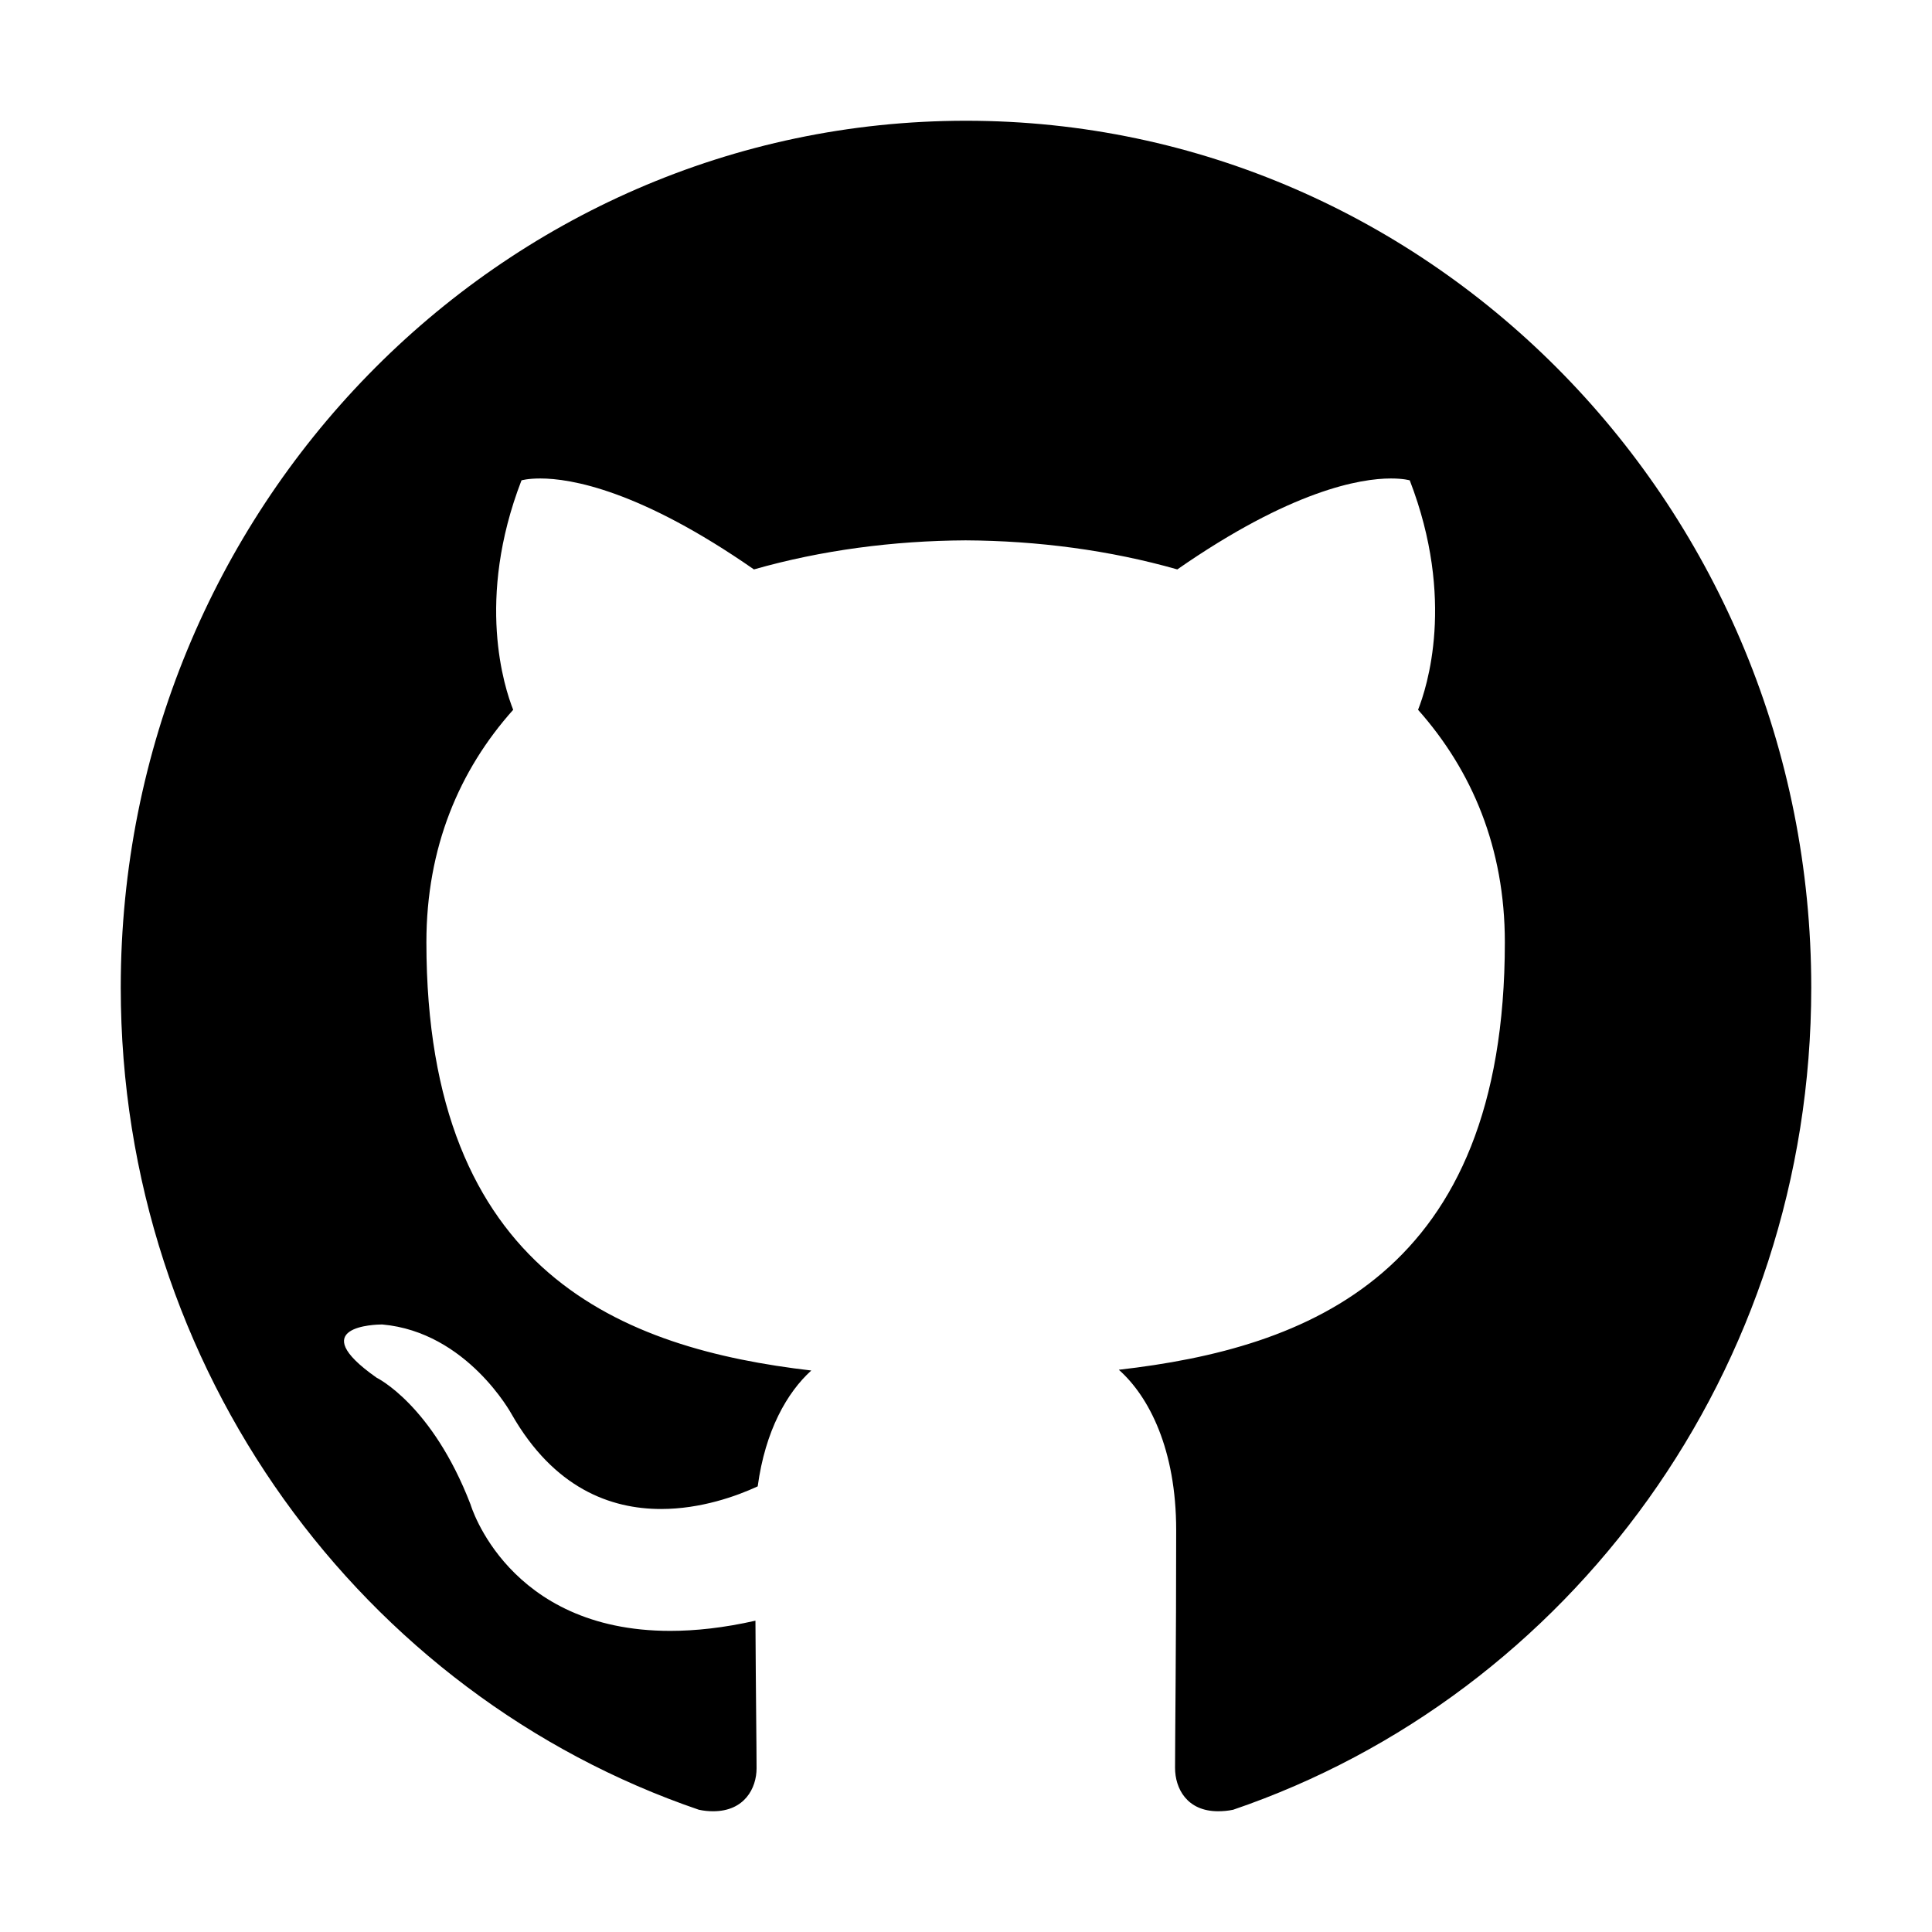
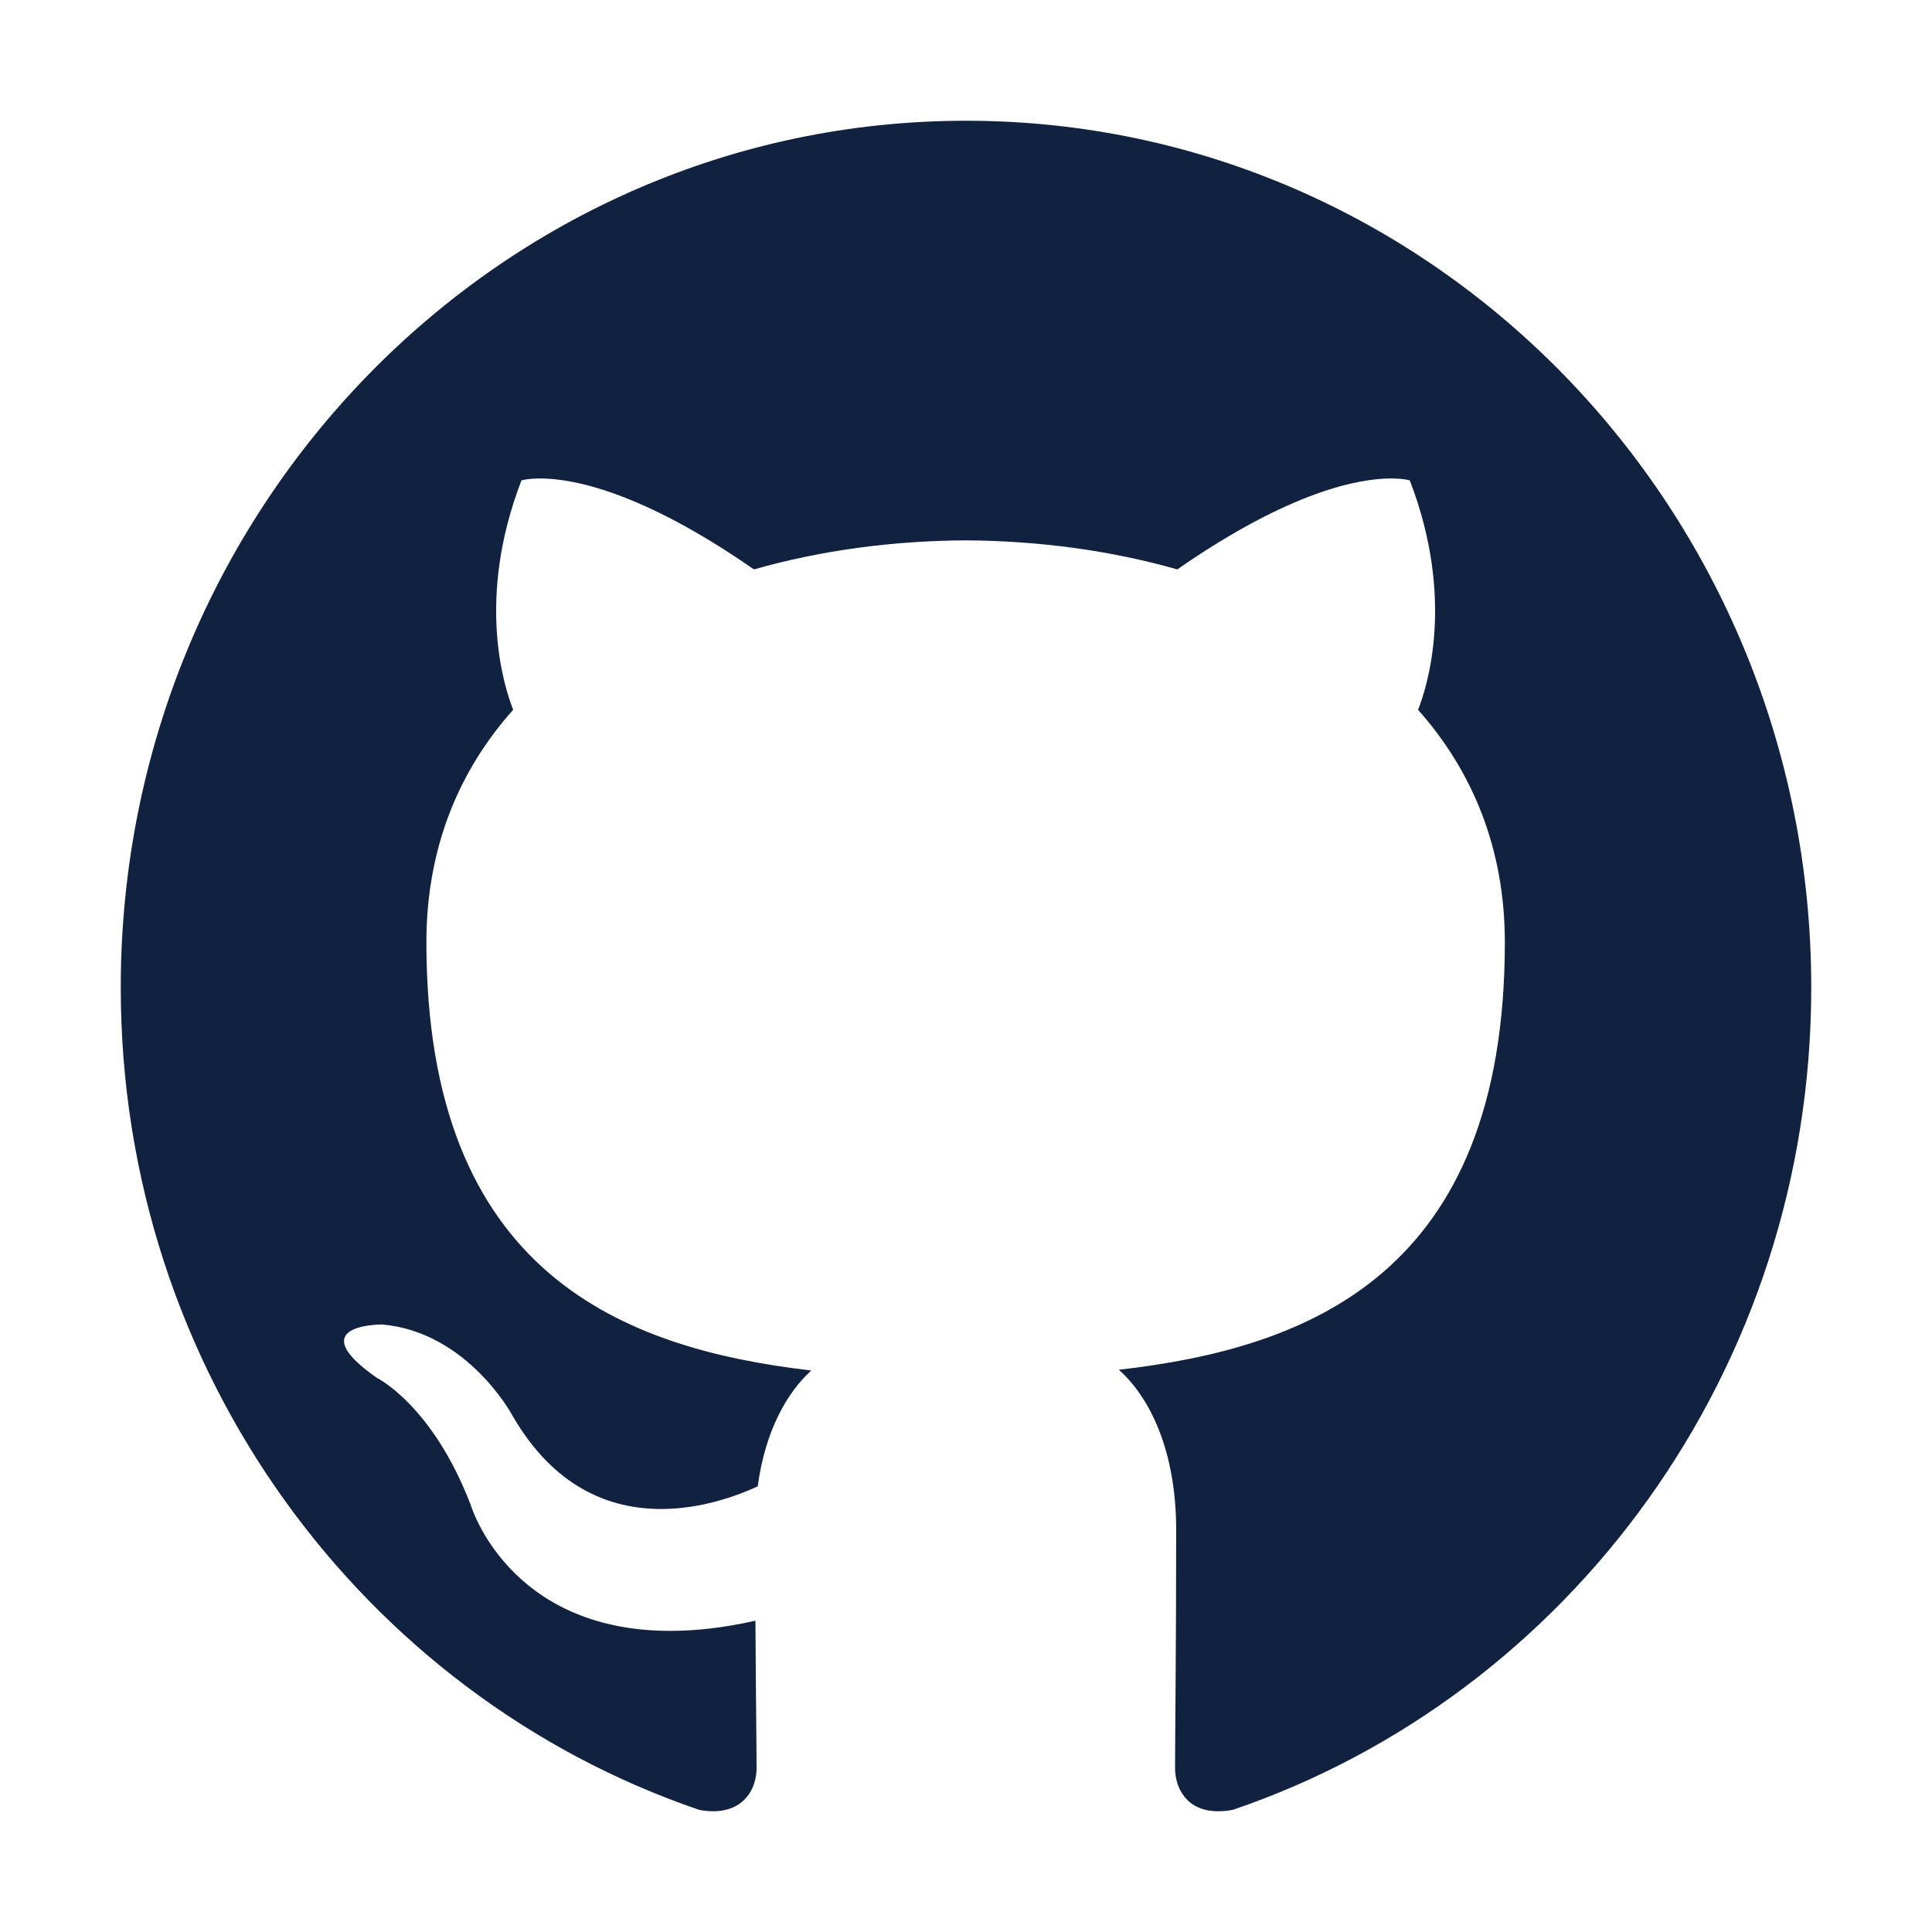
<svg xmlns="http://www.w3.org/2000/svg" viewBox="0 0 512 512">
-   <path d="M256 32C132.3 32 32 134.9 32 261.7c0 101.5 64.2 187.5 153.2 217.9 1.4.3 2.6.4 3.8.4 8.3 0 11.5-6.1 11.5-11.4 0-5.5-.2-19.9-.3-39.1-8.4 1.9-15.9 2.7-22.6 2.7-43.1 0-52.9-33.5-52.9-33.5-10.2-26.5-24.9-33.6-24.9-33.6-19.5-13.7-.1-14.1 1.4-14.1h.1c22.5 2 34.3 23.8 34.3 23.8 11.2 19.6 26.2 25.1 39.6 25.1 10.5 0 20-3.4 25.6-6 2-14.8 7.8-24.9 14.2-30.7-49.7-5.8-102-25.5-102-113.5 0-25.1 8.7-45.6 23-61.6-2.3-5.8-10-29.2 2.2-60.8 0 0 1.6-.5 5-.5 8.1 0 26.4 3.1 56.6 24.1 17.9-5.1 37-7.6 56.1-7.7 19 .1 38.2 2.6 56.1 7.7 30.2-21 48.5-24.1 56.6-24.1 3.4 0 5 .5 5 .5 12.2 31.6 4.5 55 2.2 60.8 14.3 16.1 23 36.6 23 61.6 0 88.2-52.4 107.6-102.3 113.3 8 7.1 15.2 21.1 15.2 42.5 0 30.7-.3 55.5-.3 63 0 5.4 3.1 11.5 11.4 11.5 1.2 0 2.6-.1 4-.4C415.9 449.2 480 363.1 480 261.7 480 134.9 379.7 32 256 32z" />
+   <path fill="#112240" d="M256 32C132.3 32 32 134.9 32 261.7c0 101.5 64.2 187.5 153.2 217.9 1.4.3 2.6.4 3.8.4 8.3 0 11.5-6.1 11.5-11.4 0-5.5-.2-19.9-.3-39.1-8.4 1.9-15.9 2.7-22.6 2.7-43.1 0-52.9-33.5-52.9-33.5-10.2-26.5-24.9-33.6-24.9-33.6-19.5-13.7-.1-14.1 1.4-14.1h.1c22.5 2 34.3 23.8 34.3 23.8 11.2 19.6 26.2 25.1 39.6 25.1 10.5 0 20-3.4 25.6-6 2-14.8 7.8-24.9 14.2-30.7-49.7-5.8-102-25.5-102-113.5 0-25.1 8.7-45.6 23-61.6-2.3-5.8-10-29.2 2.2-60.8 0 0 1.6-.5 5-.5 8.1 0 26.4 3.1 56.6 24.1 17.9-5.1 37-7.6 56.1-7.7 19 .1 38.2 2.6 56.1 7.7 30.2-21 48.5-24.1 56.6-24.1 3.4 0 5 .5 5 .5 12.2 31.6 4.5 55 2.2 60.8 14.3 16.1 23 36.6 23 61.6 0 88.2-52.4 107.6-102.3 113.3 8 7.1 15.2 21.1 15.2 42.5 0 30.7-.3 55.5-.3 63 0 5.4 3.1 11.5 11.4 11.5 1.2 0 2.6-.1 4-.4C415.9 449.2 480 363.1 480 261.7 480 134.9 379.7 32 256 32z" />
</svg>
